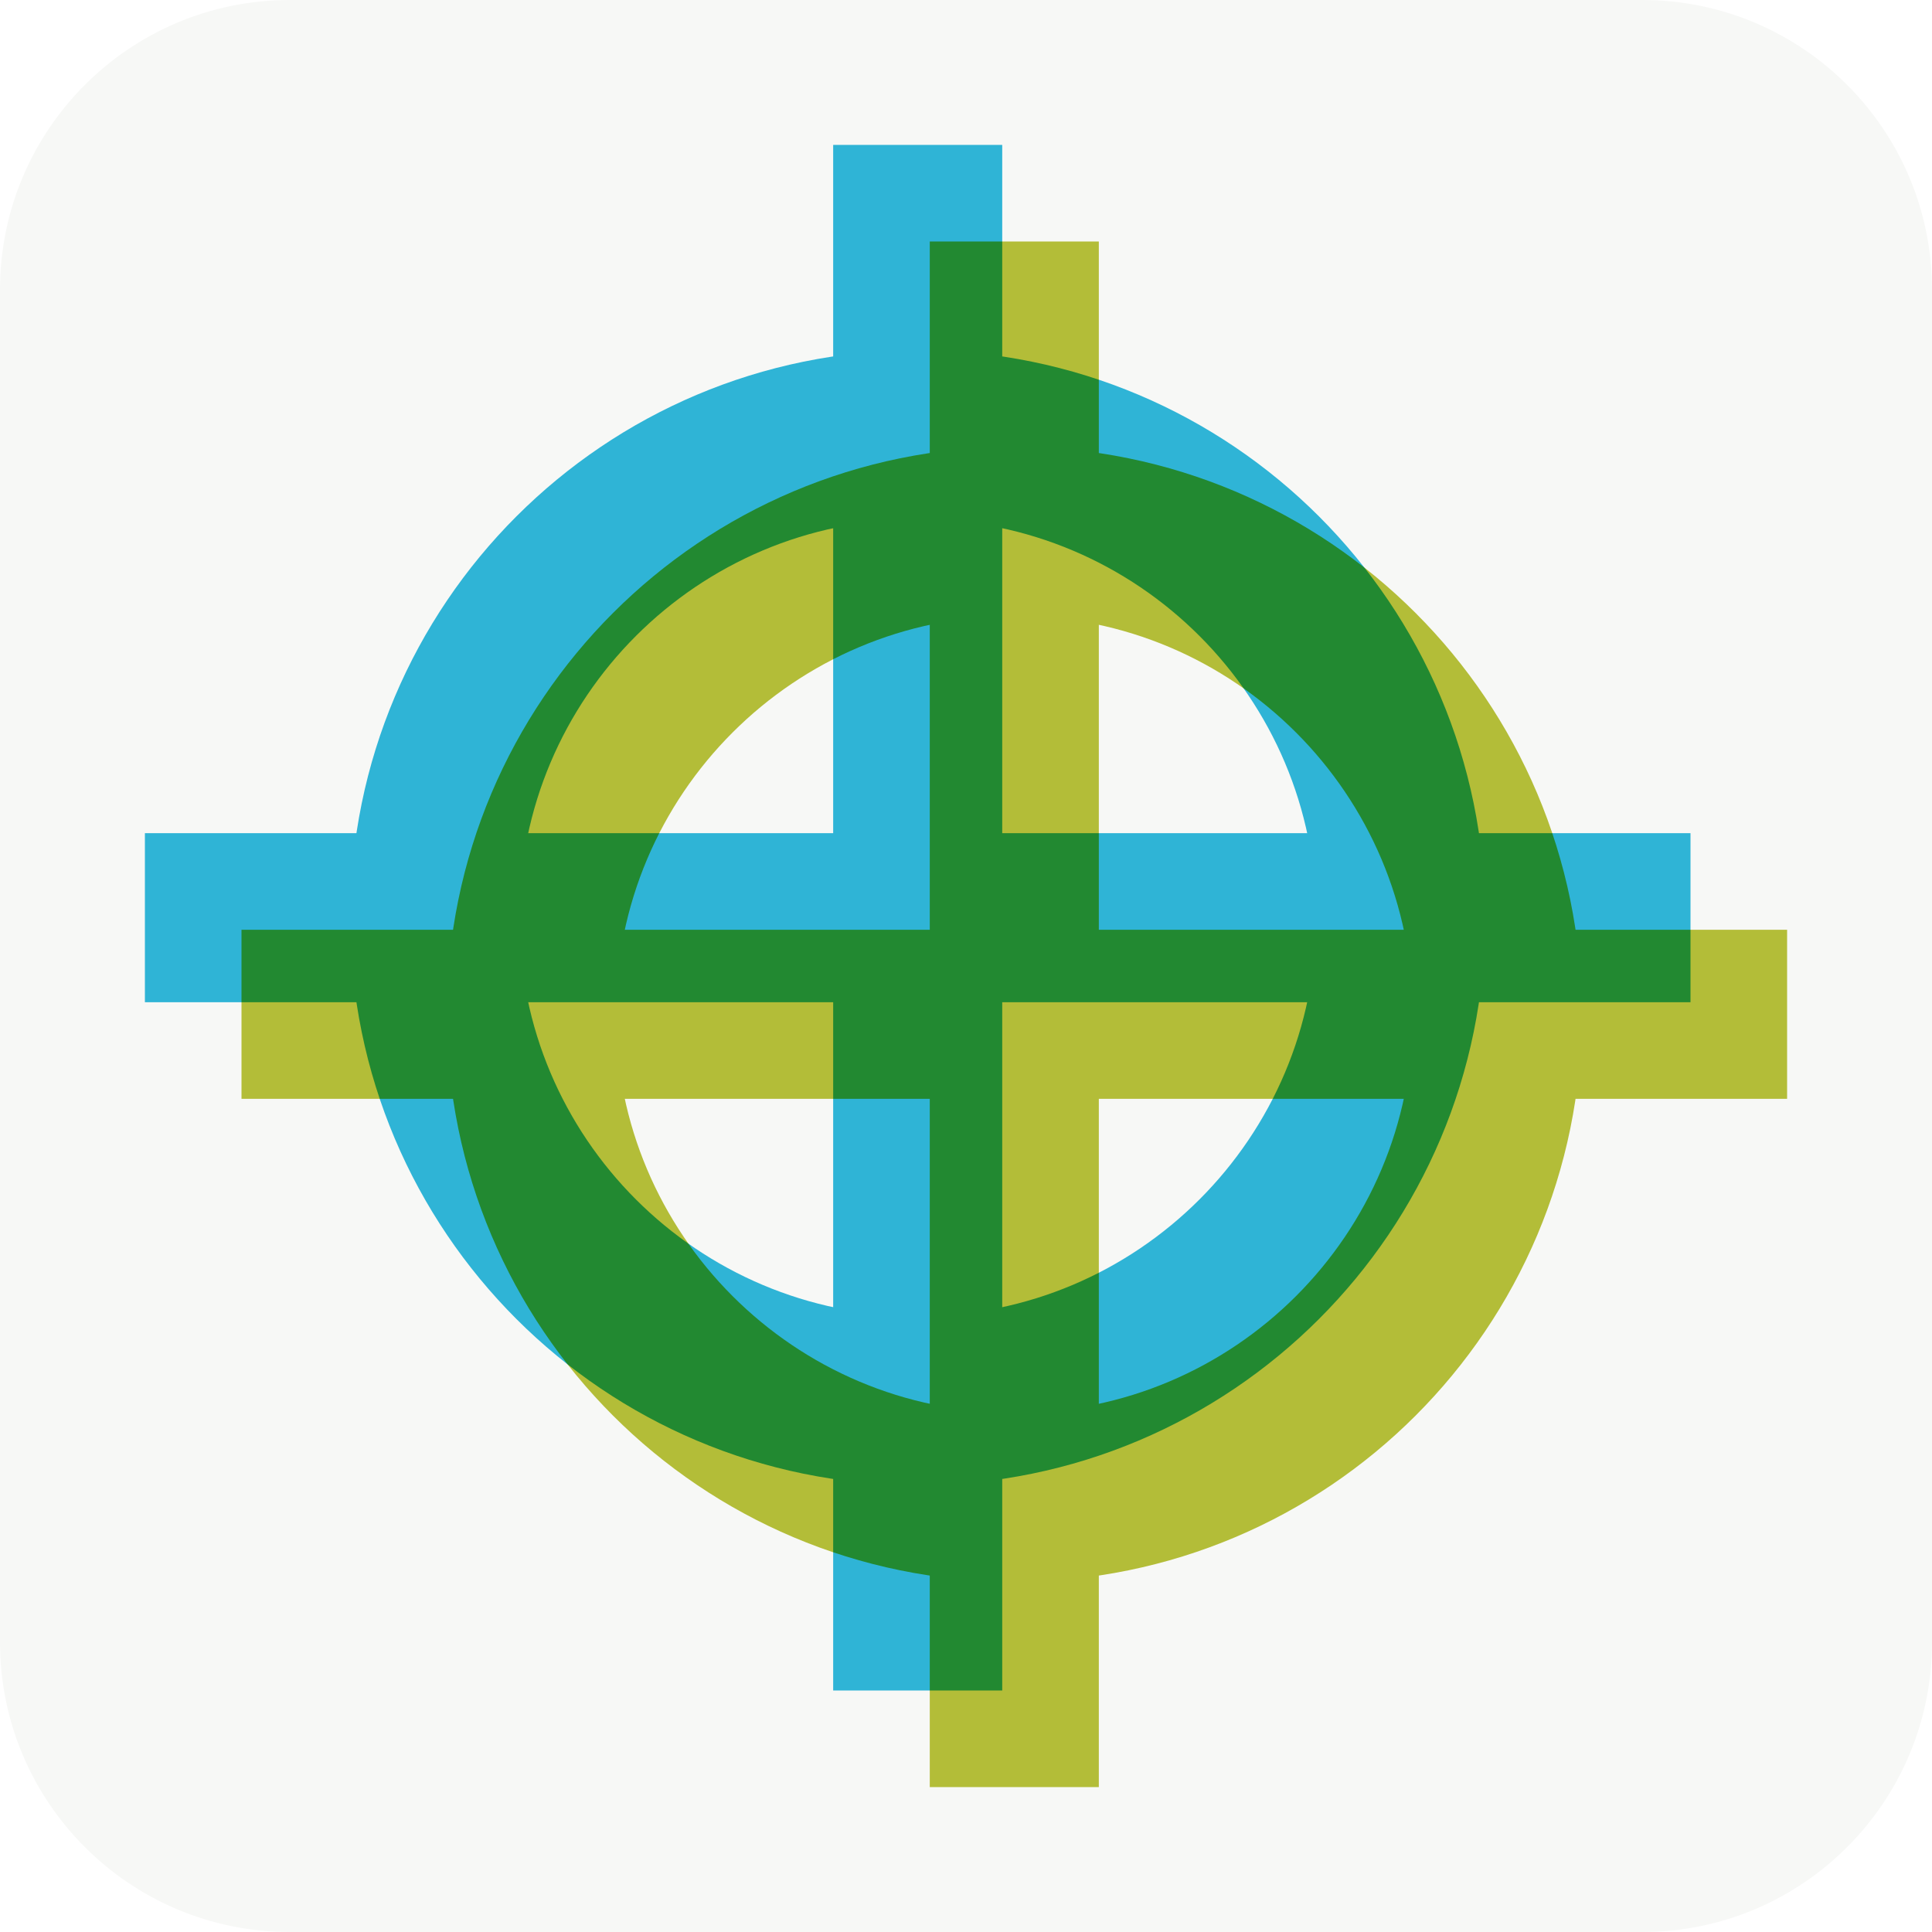
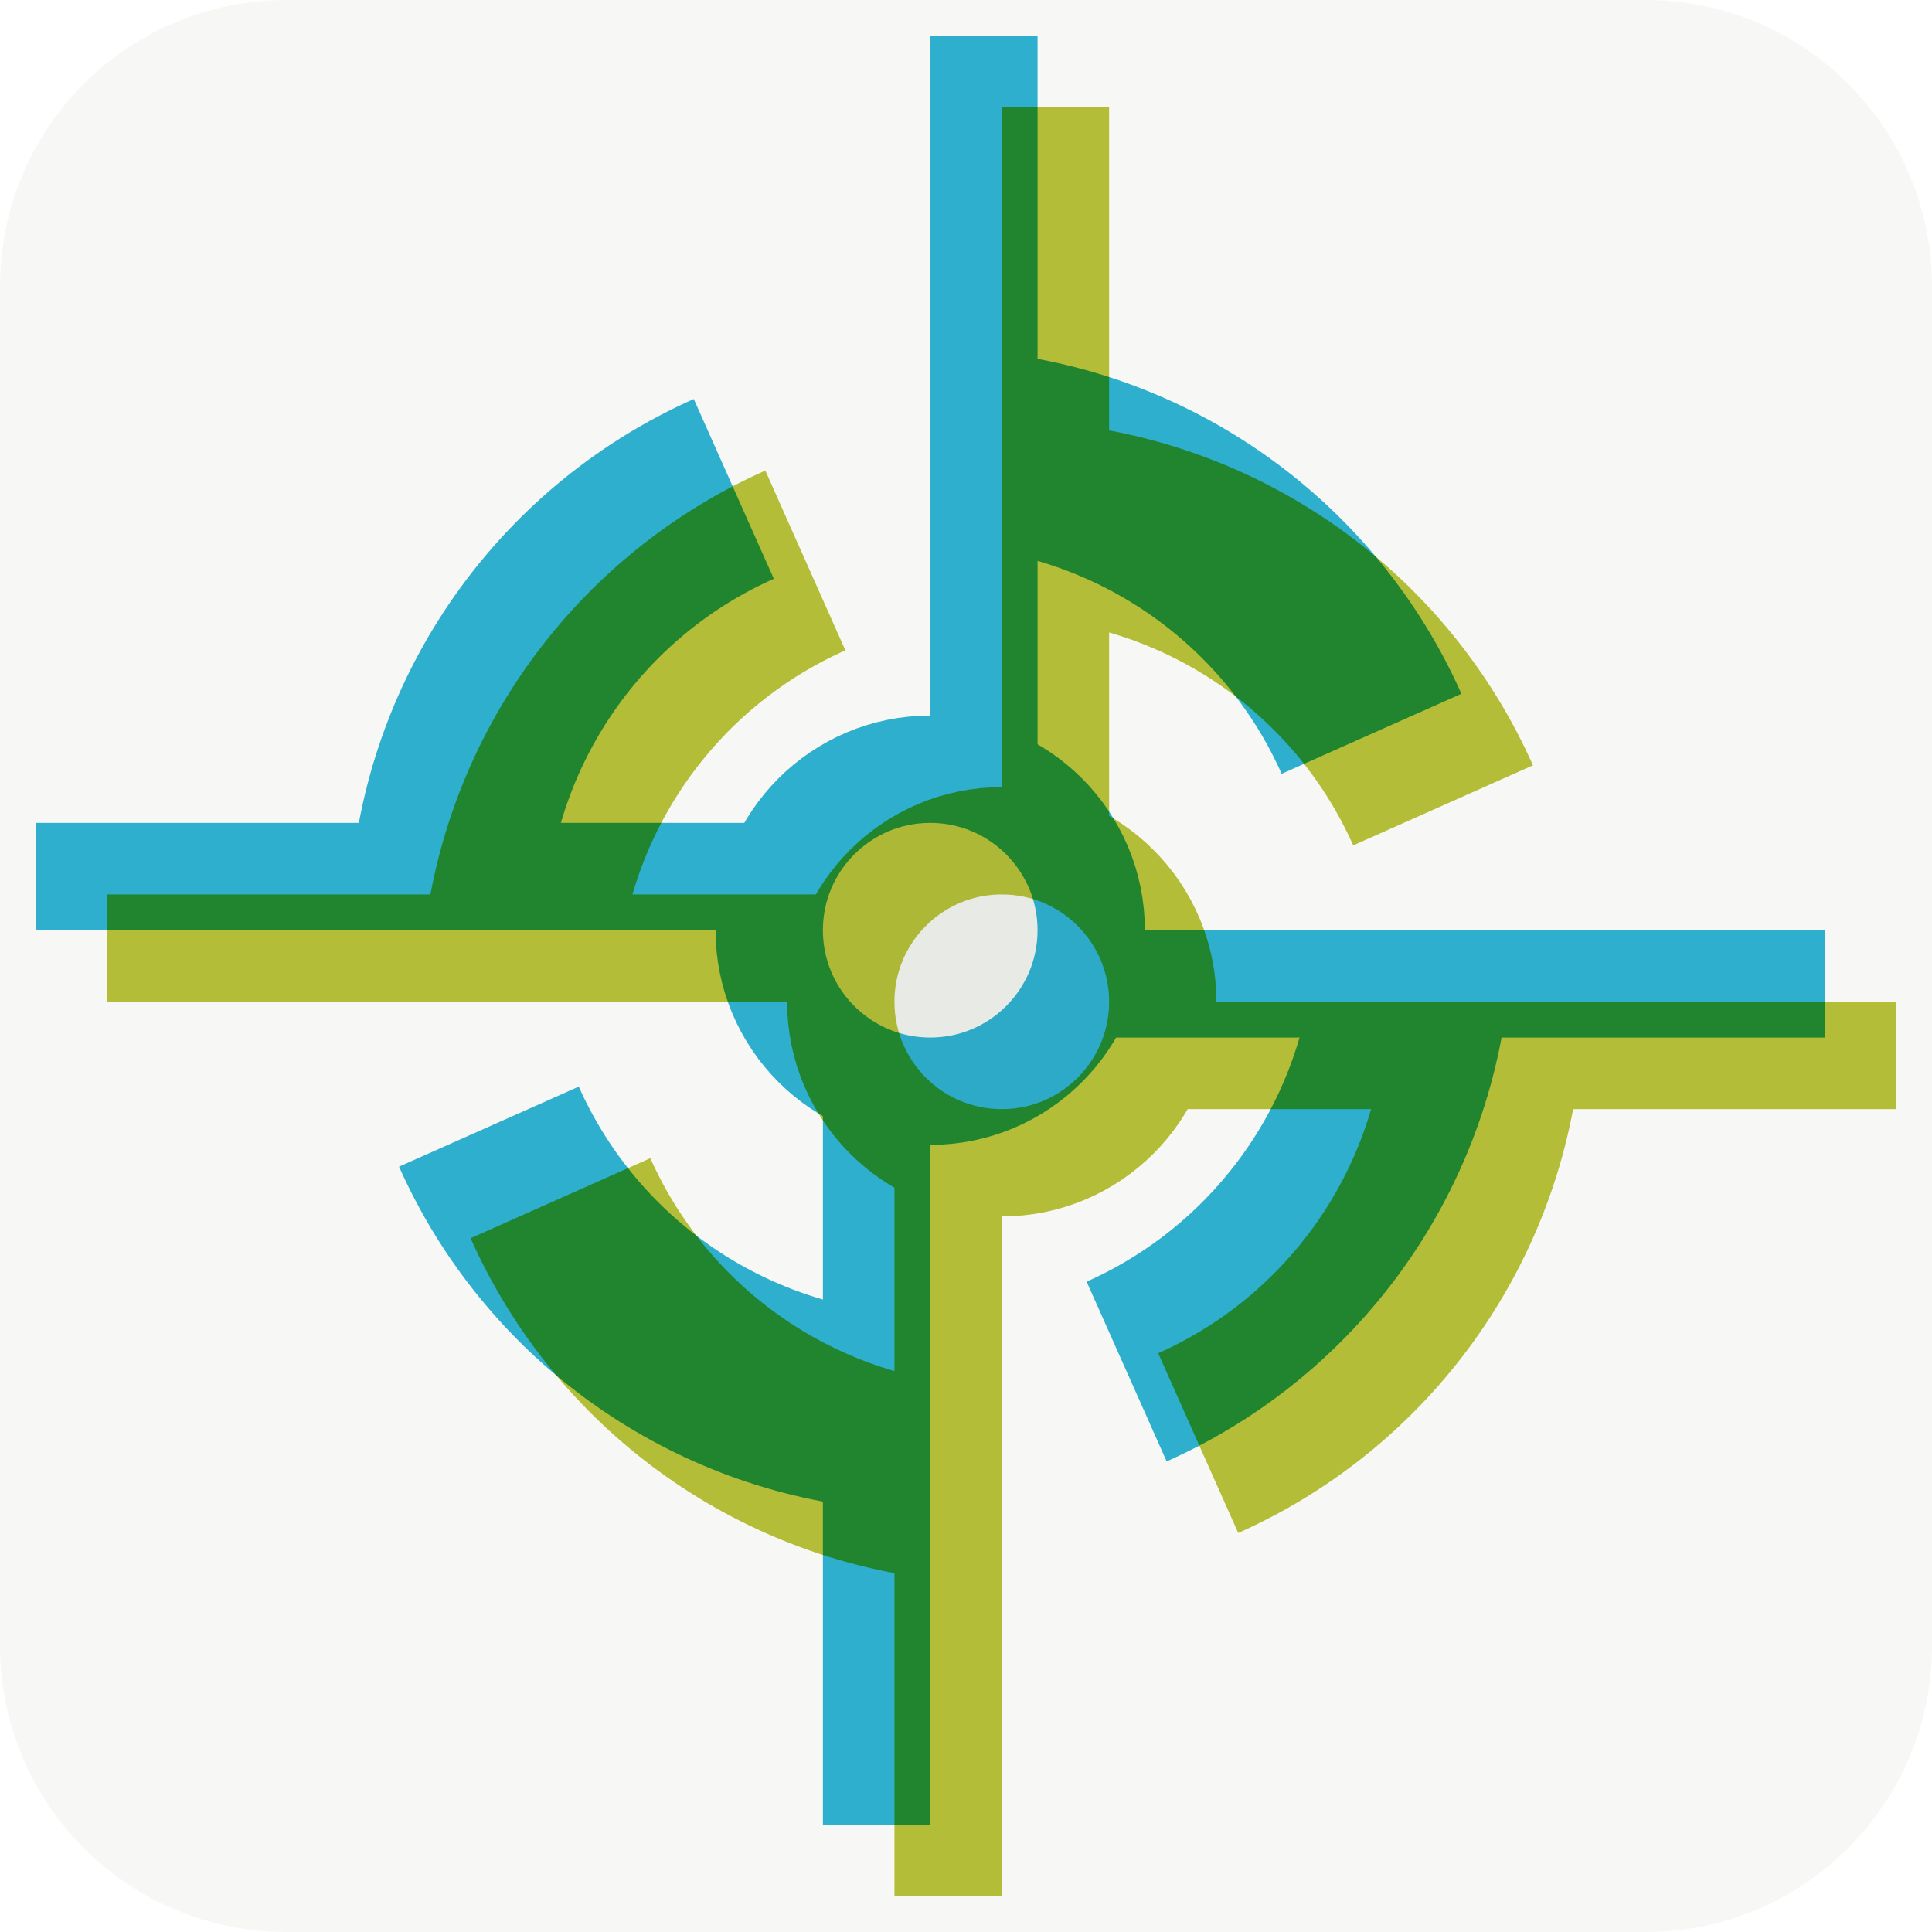
- <svg xmlns="http://www.w3.org/2000/svg" viewBox="0 0 40 40">
-   <rect width="40" height="40" rx="6" fill="#f7f8f6" />
-   <g fill="none" stroke="#2fb4d6" stroke-width="3.5">
-     <circle cx="19" cy="19" r="10" />
-     <path d="M19 3v32M3 19h32" />
-   </g>
-   <g fill="none" stroke="#b9c23a" stroke-width="3.5" style="mix-blend-mode:multiply">
-     <circle cx="21" cy="21" r="10" />
-     <path d="M21 5v32M5 21h32" />
+ <svg xmlns="http://www.w3.org/2000/svg" viewBox="-4 -4 108 108">
+   <rect x="-4" y="-4" width="108" height="108" rx="16" fill="#f7f8f6" />
+   <g style="mix-blend-mode:multiply">
+     <g fill="none" stroke="#2fb4d6" transform="translate(-2 -2)">
+       <path d="M52.82 23.15A27 27 0 0 1 74.67 39.02M76.85 52.82A27 27 0 0 1 60.98 74.67M47.18 76.85A27 27 0 0 1 25.33 60.98M23.15 47.18A27 27 0 0 1 39.02 25.33" stroke-width="11" />
+       <path d="M53 0V50M50 53H100M47 100V50M50 47H0" stroke-width="6" />
+       <circle cx="50" cy="50" r="9" fill="#f7f8f6" stroke-width="6" />
+     </g>
+     <g fill="none" stroke="#b9c23a" transform="translate(2 2)" style="mix-blend-mode:multiply">
+       <path d="M52.82 23.15A27 27 0 0 1 74.67 39.02M76.85 52.82A27 27 0 0 1 60.98 74.67M47.18 76.85A27 27 0 0 1 25.33 60.98M23.15 47.18A27 27 0 0 1 39.02 25.33" stroke-width="11" />
+       <path d="M53 0V50M50 53H100M47 100V50M50 47H0" stroke-width="6" />
+       <circle cx="50" cy="50" r="9" fill="#f7f8f6" stroke-width="6" />
+     </g>
  </g>
</svg>
